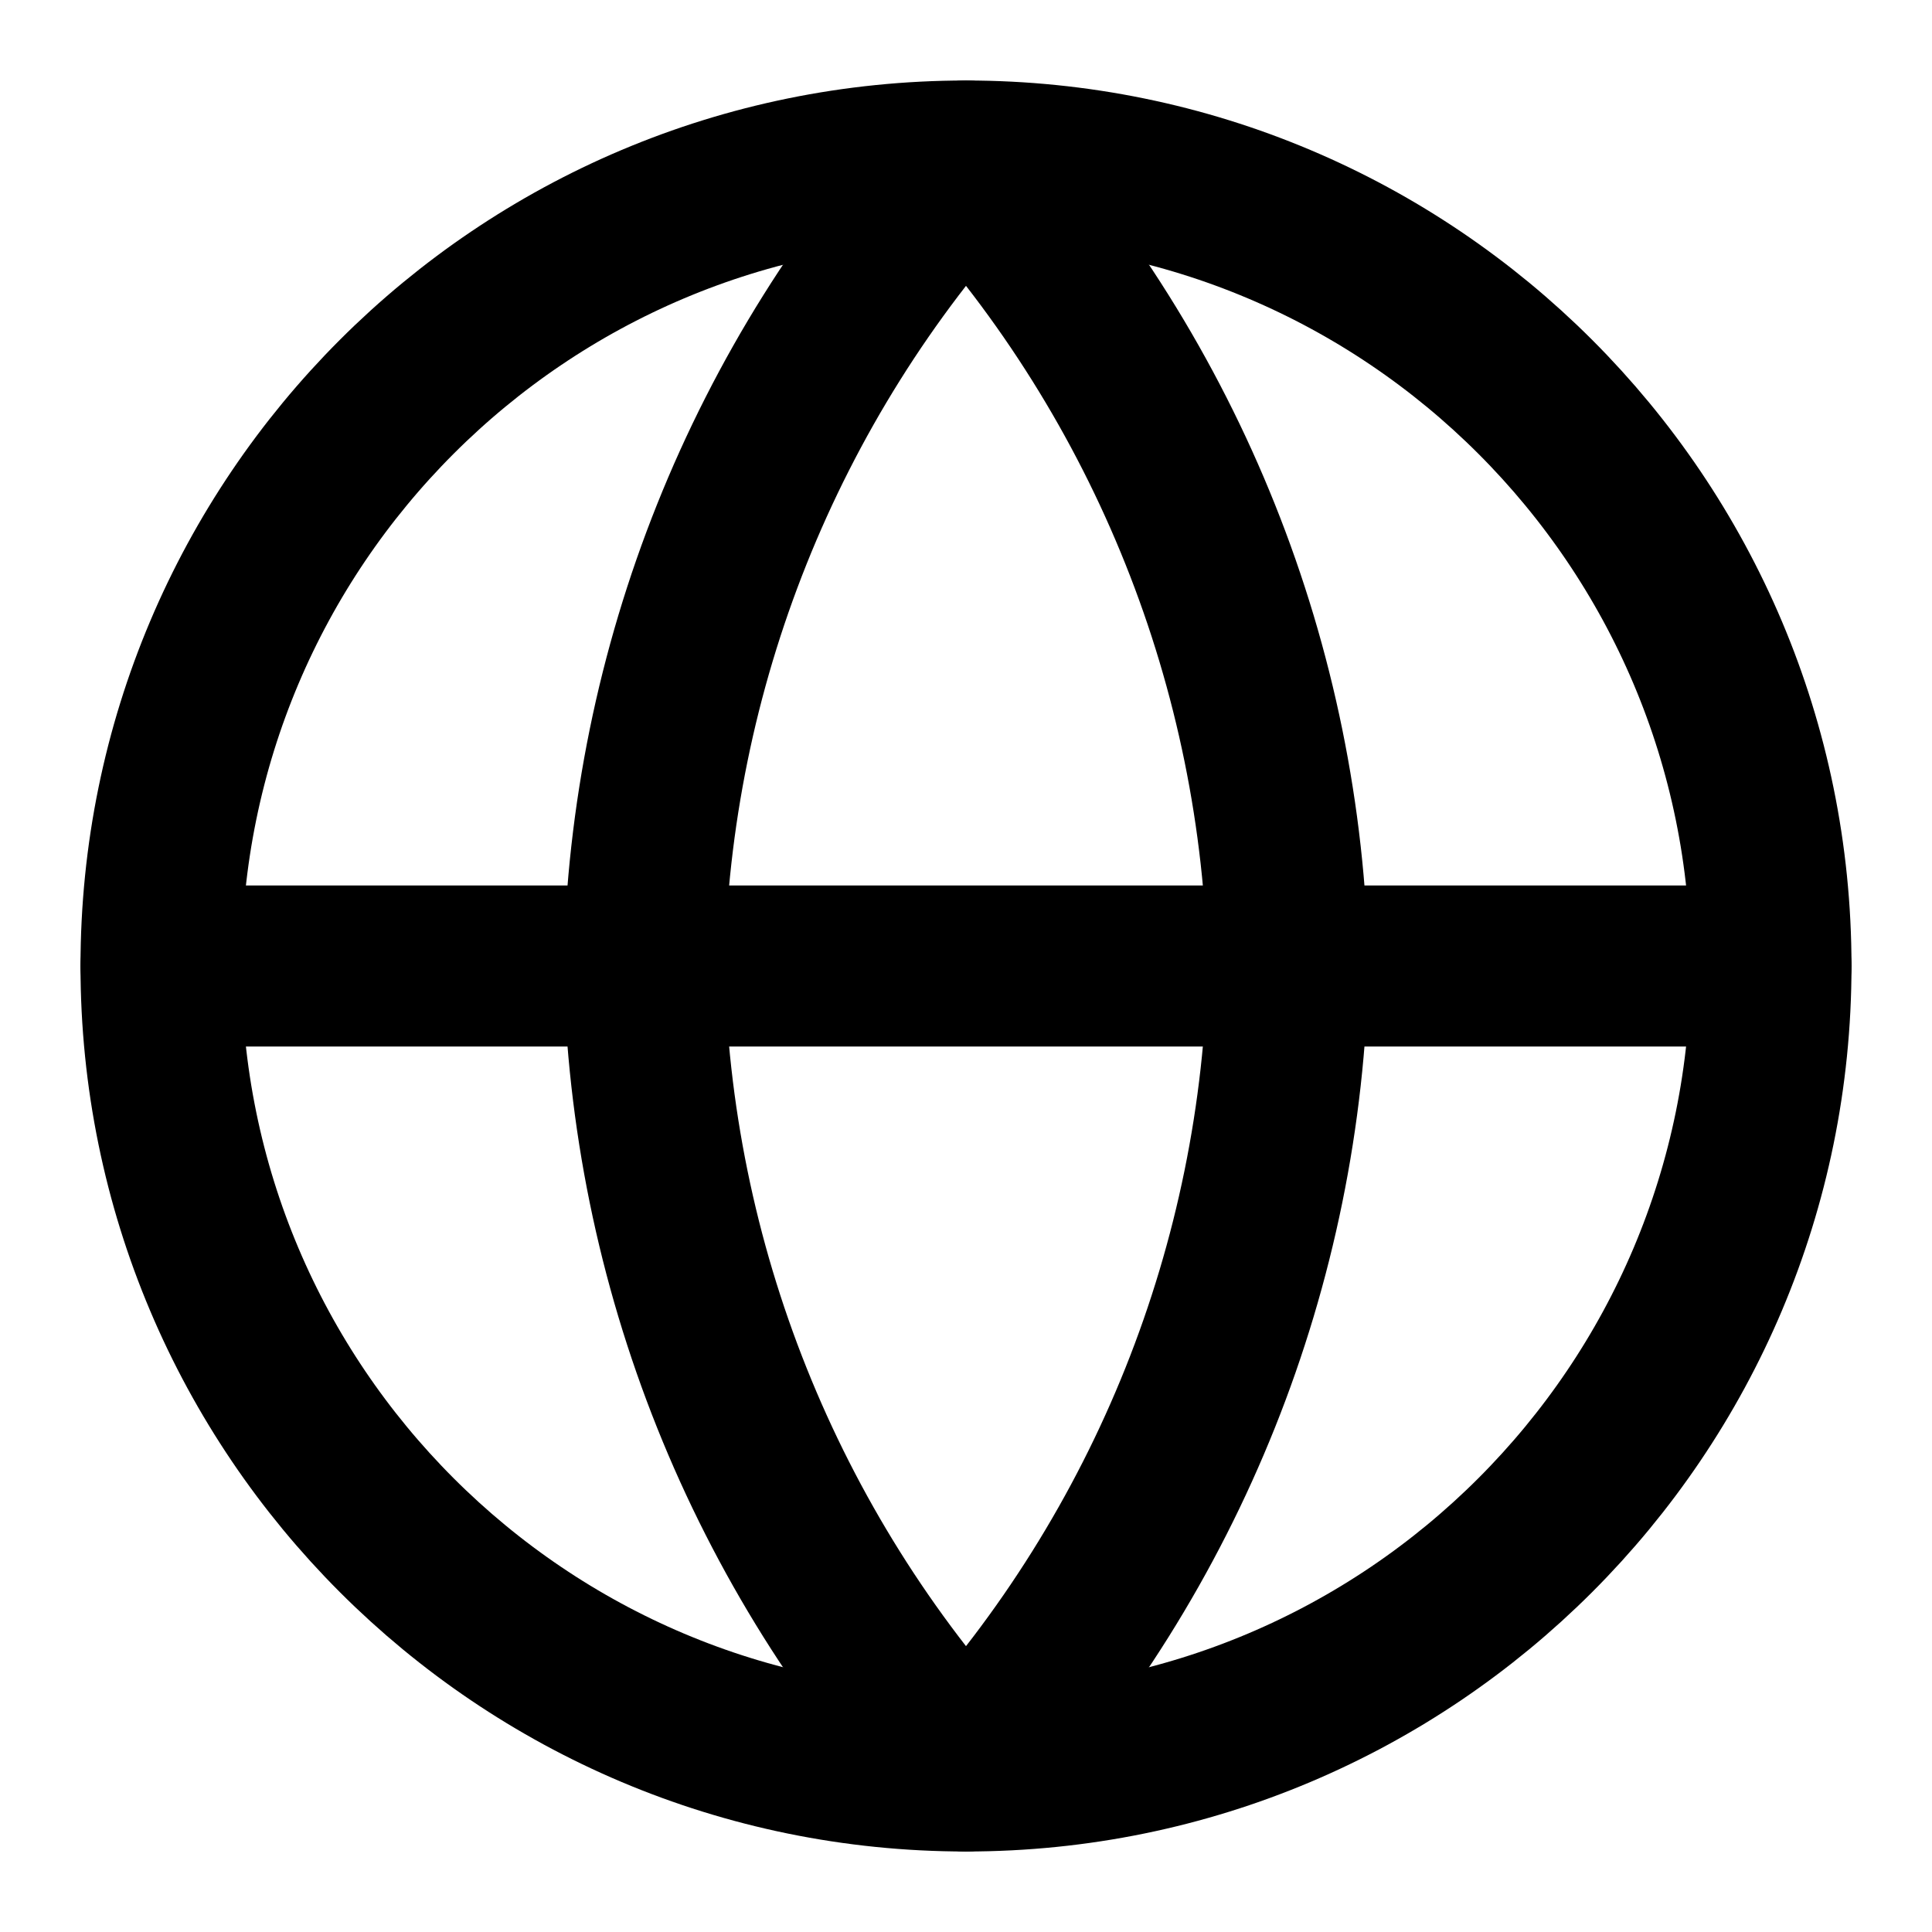
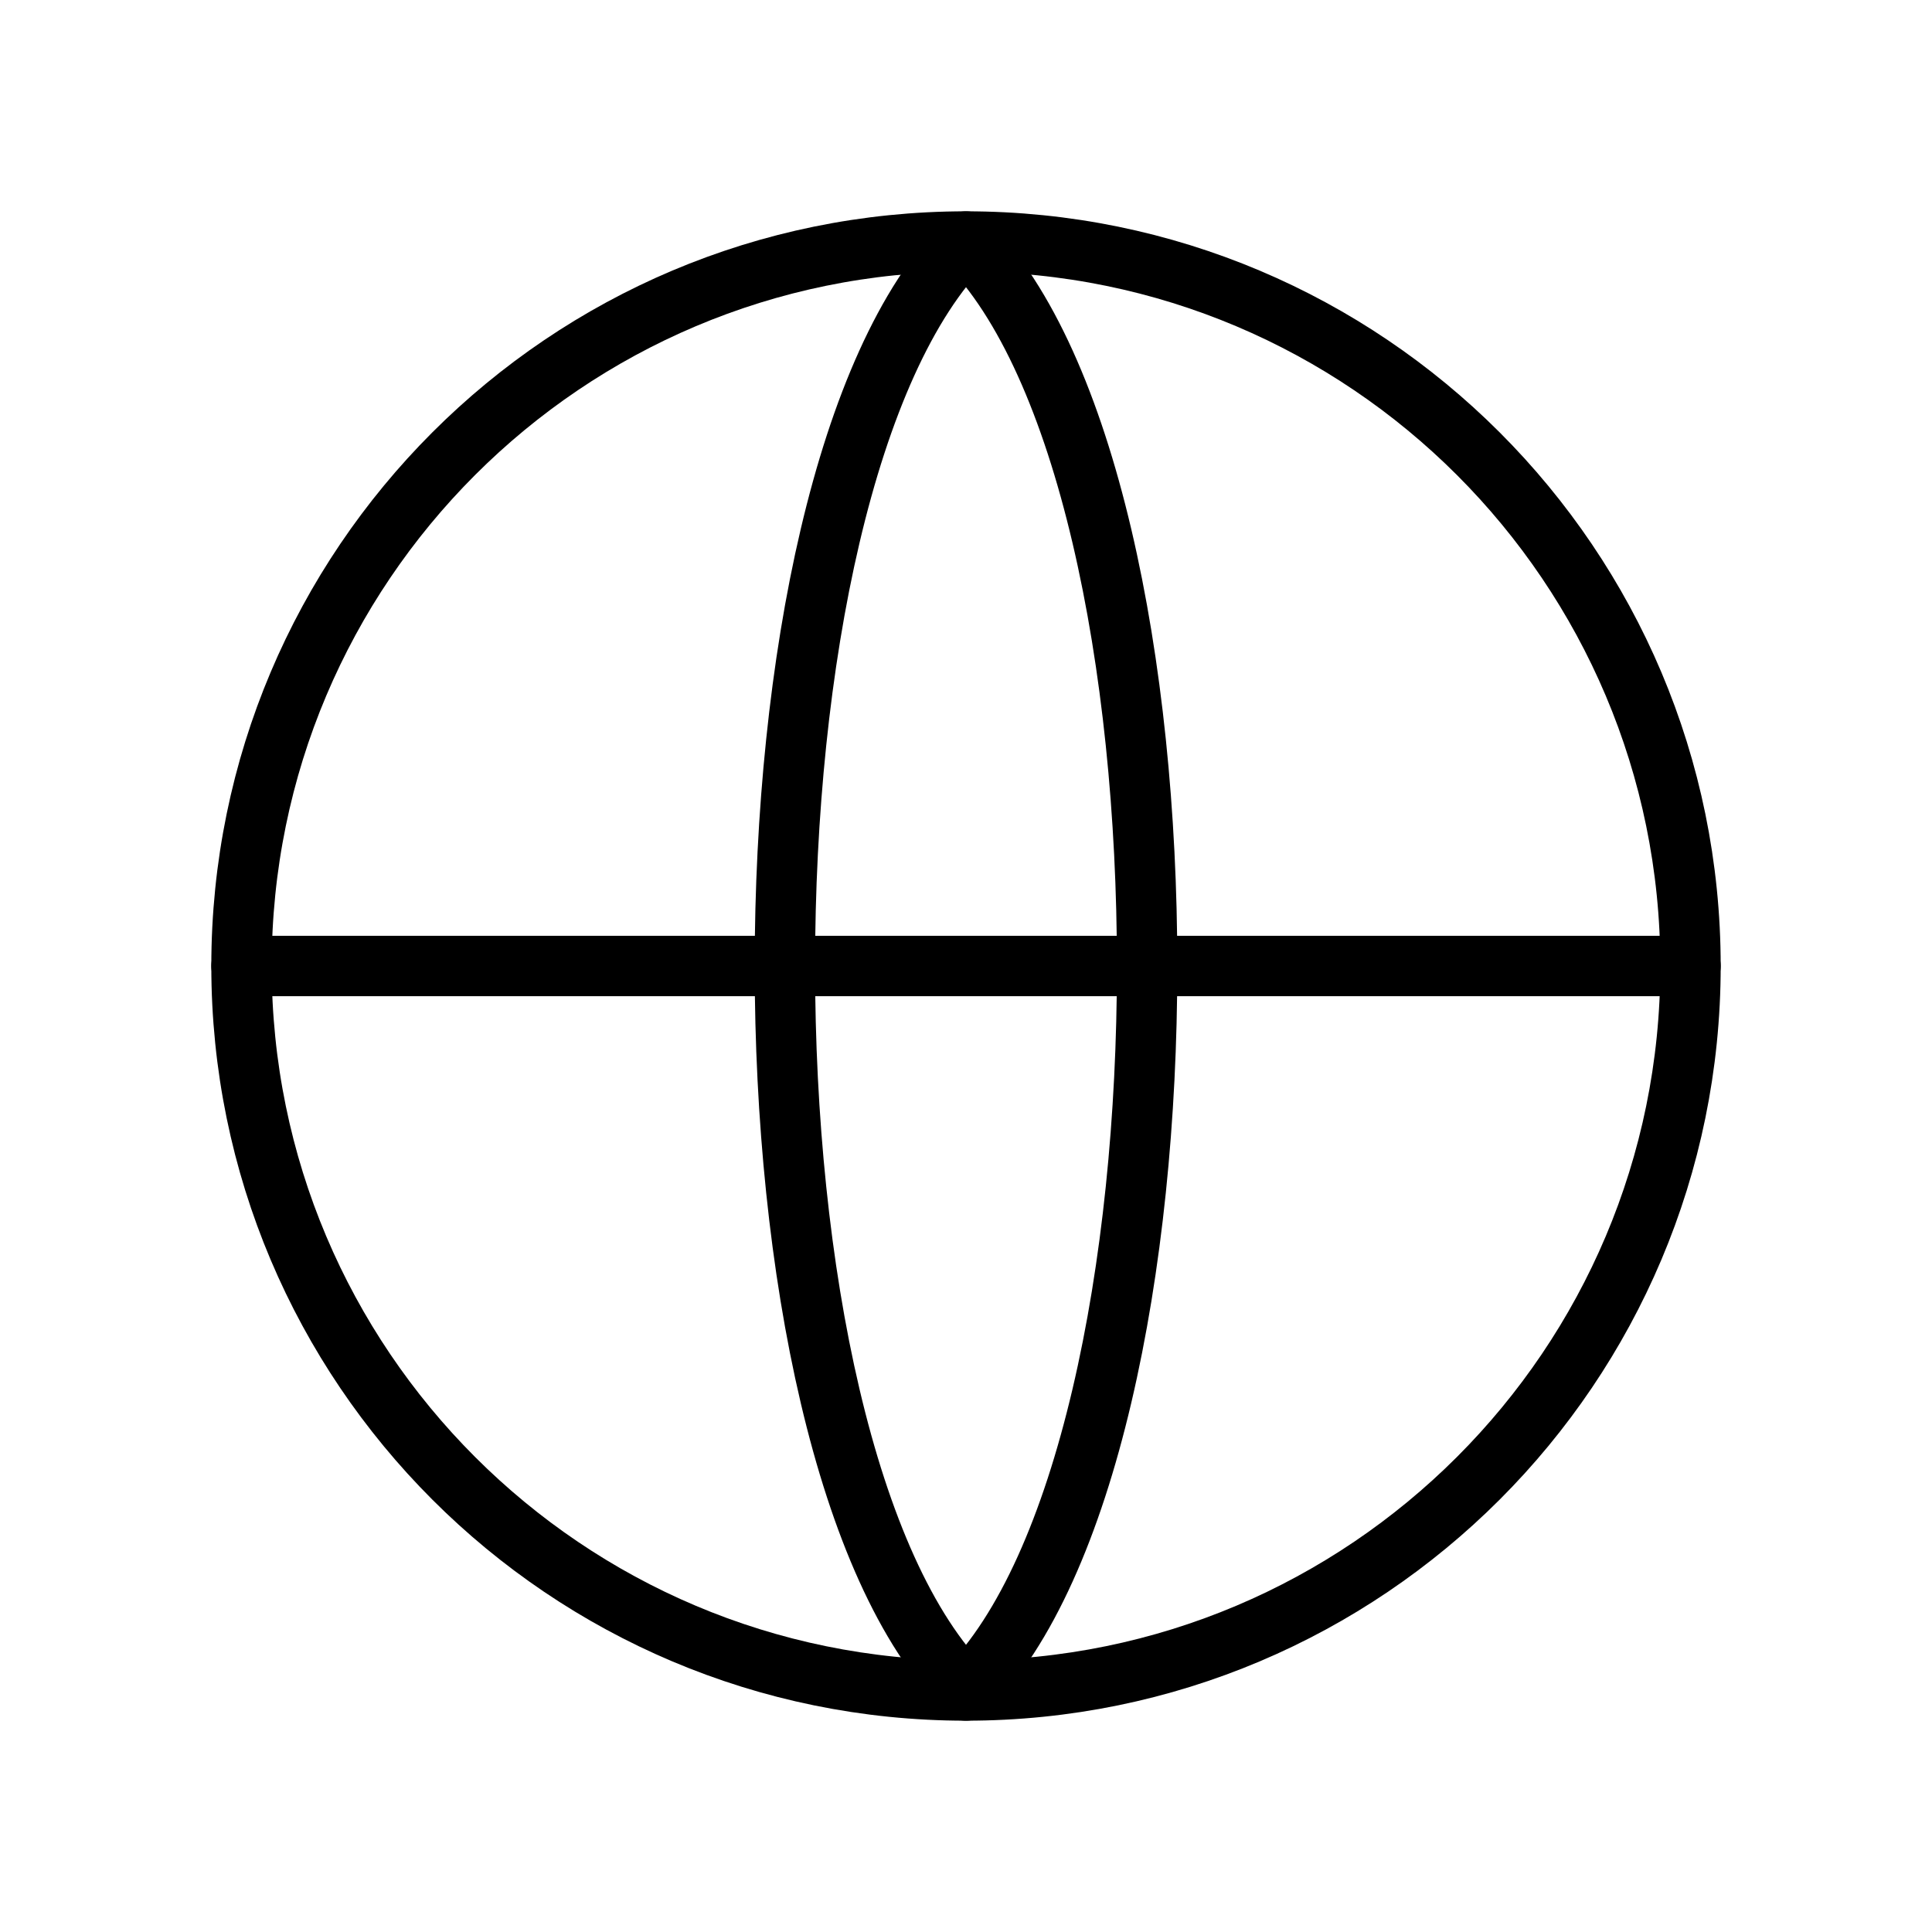
- <svg xmlns="http://www.w3.org/2000/svg" width="24" height="24" viewBox="0 0 24 24" fill="none" stroke="currentColor" stroke-width="2" stroke-linecap="round" stroke-linejoin="round">
-   <circle cx="12" cy="12" r="10" />
-   <path d="M2 12h20" />
-   <path d="M12 2a15.3 15.3 0 0 1 4 10 15.3 15.3 0 0 1-4 10 15.3 15.3 0 0 1-4-10 15.3 15.3 0 0 1 4-10z" />
+ <svg xmlns="http://www.w3.org/2000/svg" width="48" height="48" viewBox="0 0 48 48" fill="none" stroke="currentColor" stroke-width="1.5" stroke-linecap="round" stroke-linejoin="round">
+   <circle cx="24" cy="24" r="18" />
+   <line x1="6" y1="24" x2="42" y2="24" />
+   <path d="M24 6c6 6 6 30 0 36M24 6c-6 6-6 30 0 36" />
</svg>
